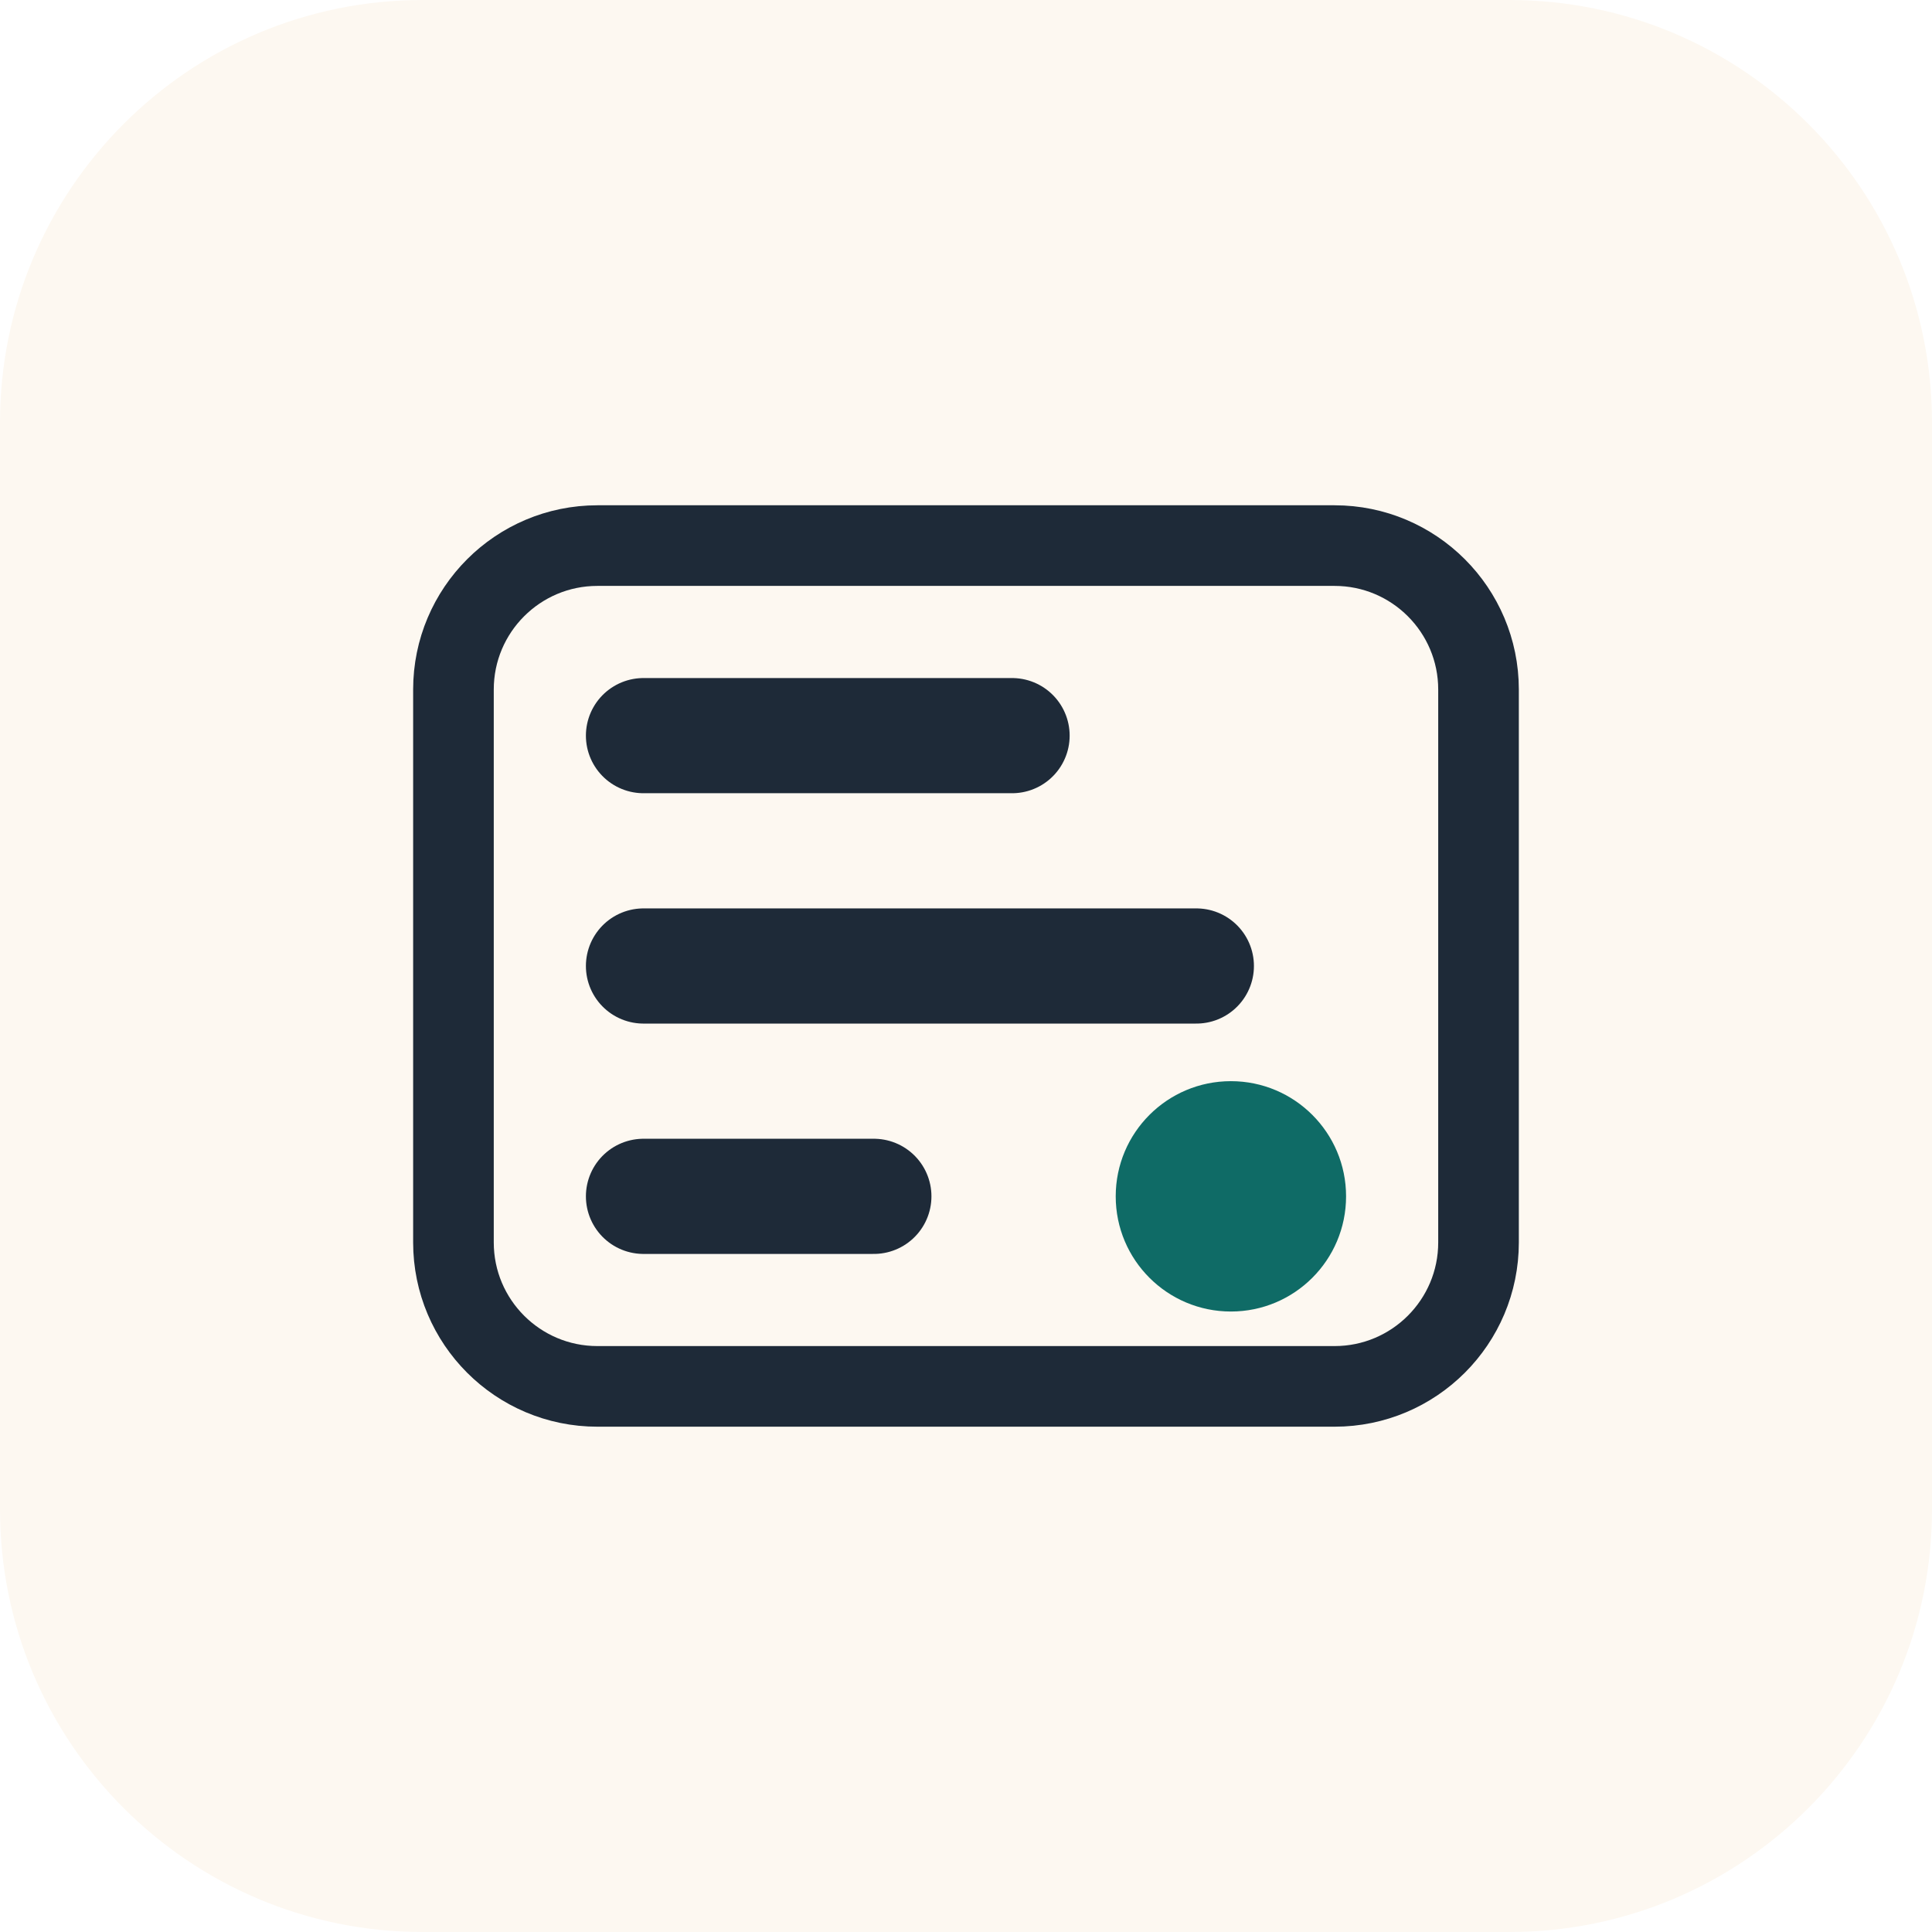
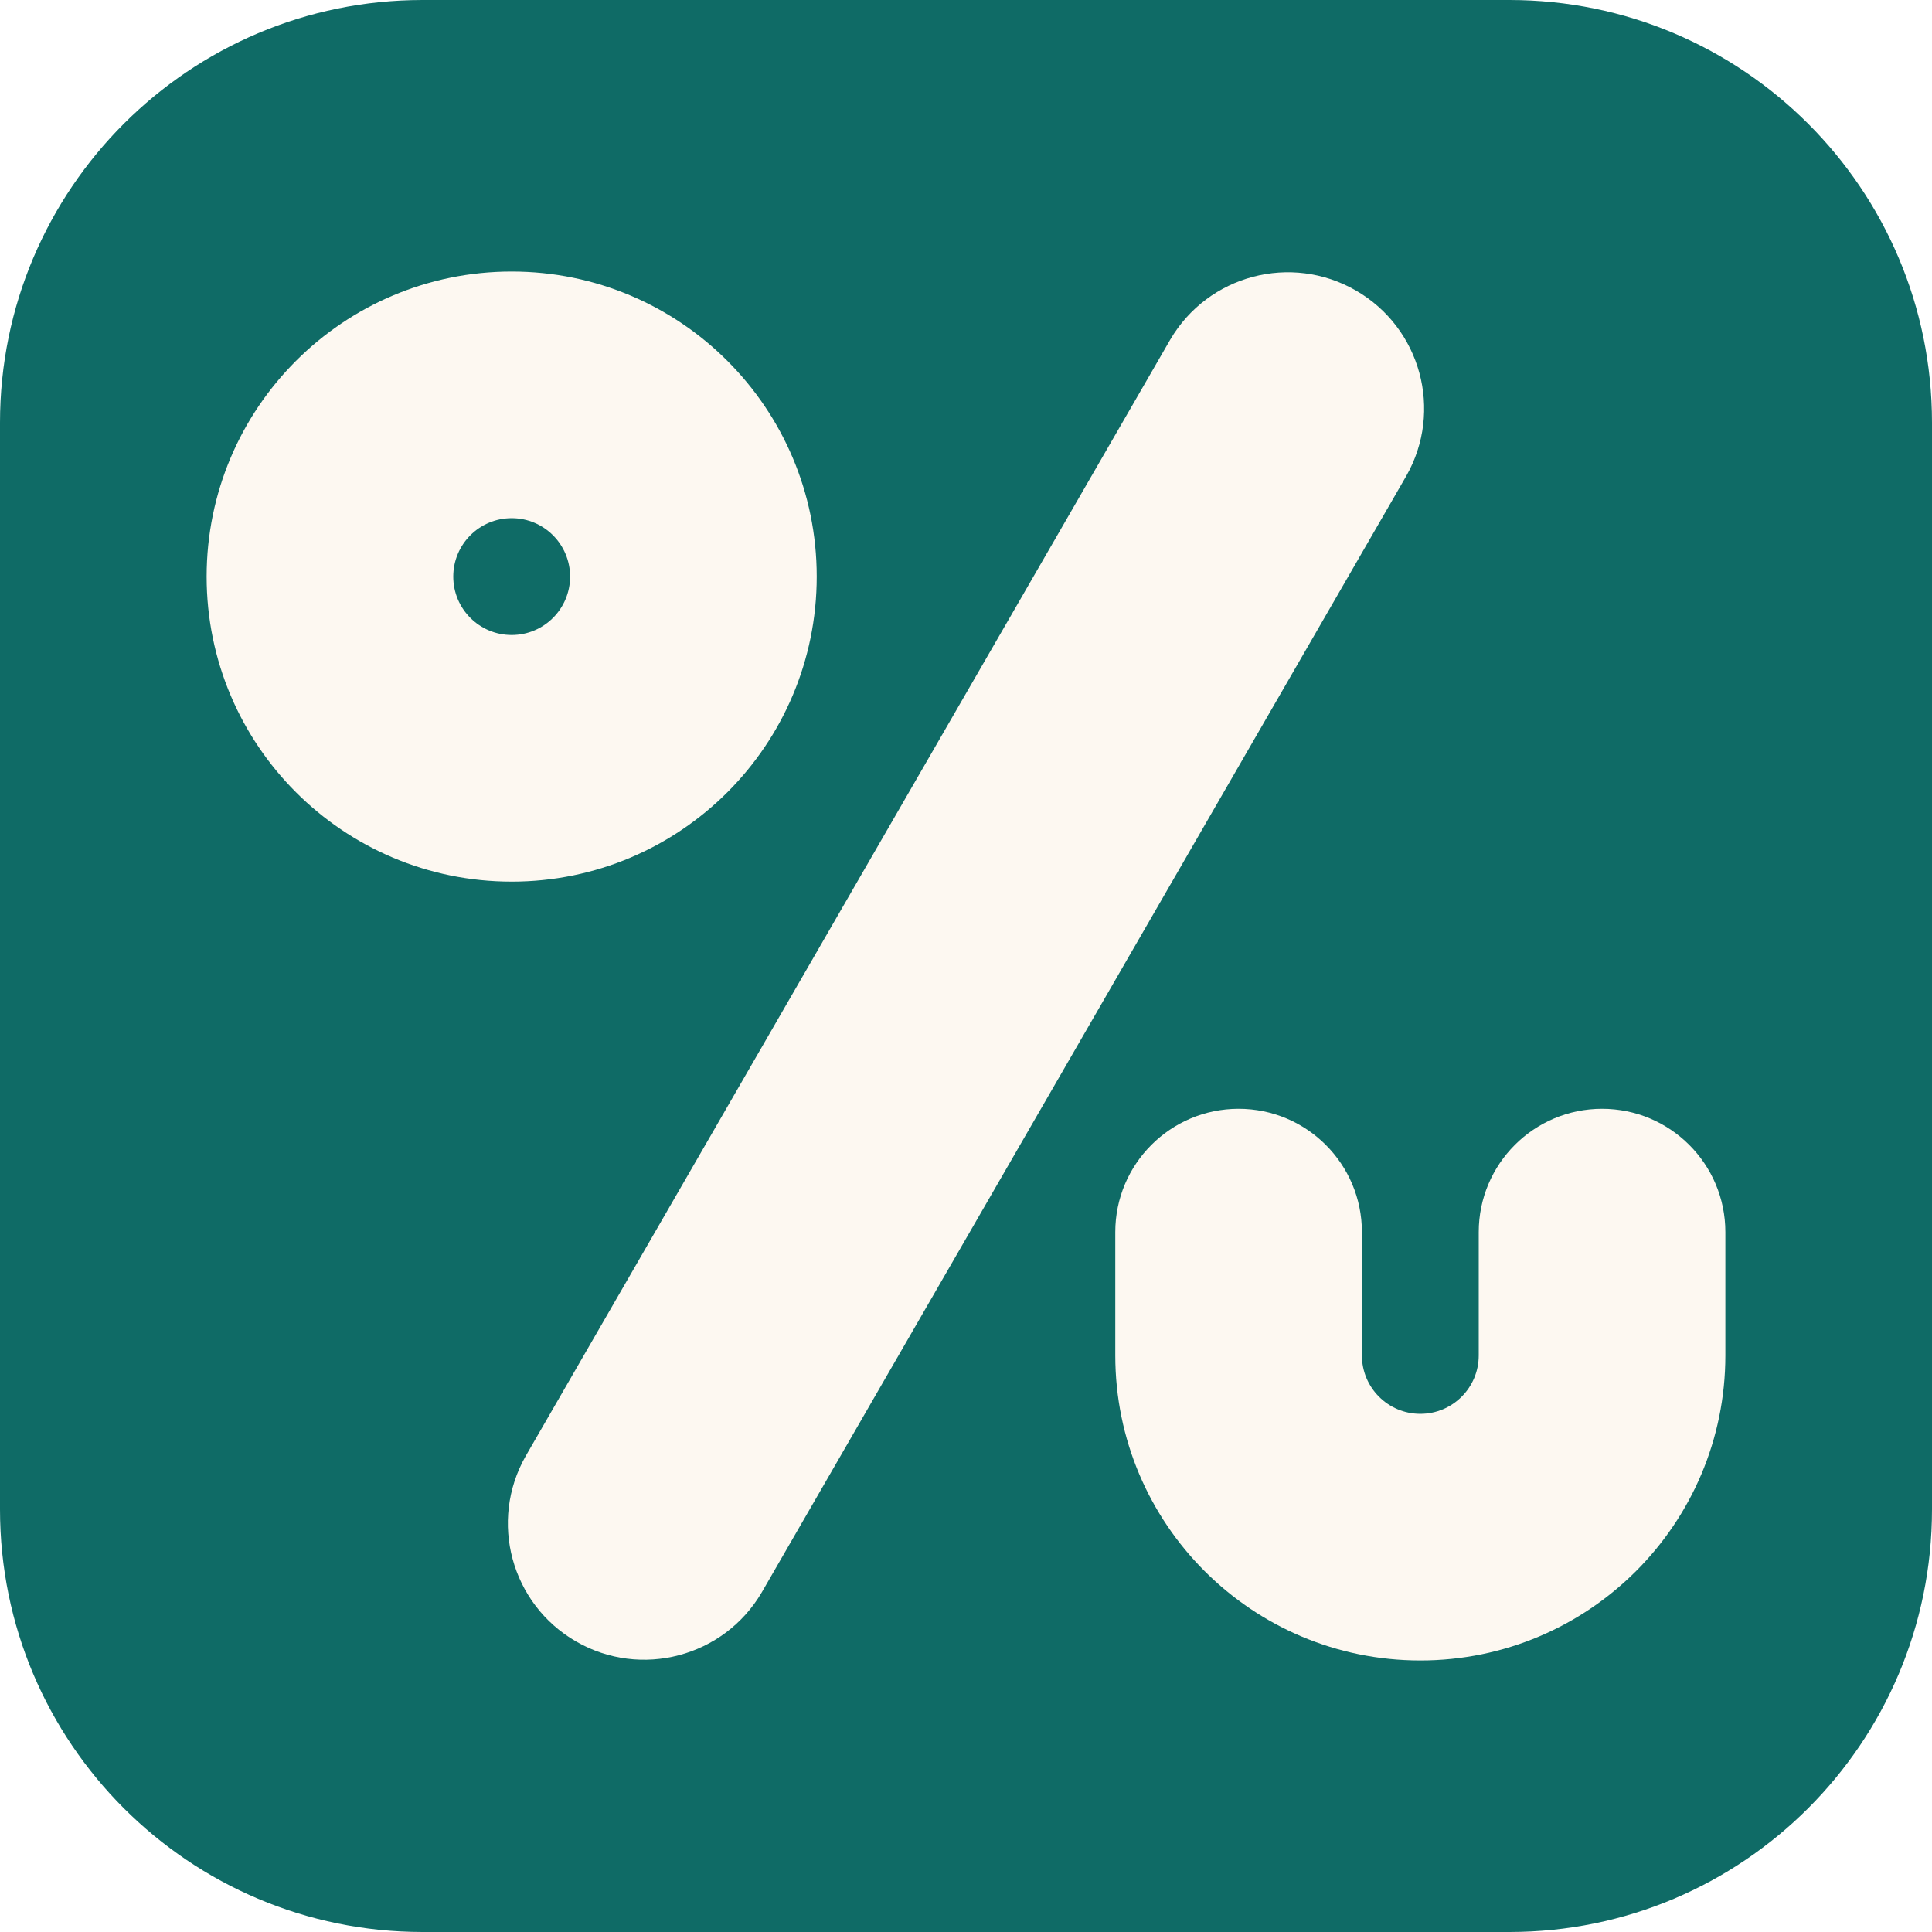
- <svg xmlns="http://www.w3.org/2000/svg" viewBox="0 0 512 512" width="64" height="64" role="img" aria-label="Ultra Mod">
-   <rect width="512" height="512" rx="112" fill="#FDF8F1" />
-   <g transform="translate(60.65 60.65) scale(6.1046)">
-     <rect x="9.75" y="13.75" width="44.5" height="36.5" rx="6.25" fill="none" stroke-width="3.5" stroke-linejoin="round" stroke="#1E2A38" />
-     <path d="M18 22 L34 22" fill="none" stroke-width="5" stroke-linecap="round" stroke-linejoin="round" stroke="#1E2A38" />
-     <path d="M18 32 L42 32" fill="none" stroke-width="5" stroke-linecap="round" stroke-linejoin="round" stroke="#1E2A38" />
-     <path d="M18 42 L28 42" fill="none" stroke-width="5" stroke-linecap="round" stroke-linejoin="round" stroke="#1E2A38" />
-     <circle cx="43.5" cy="42" r="5" fill="#0F6B66" />
-   </g>
+ <svg xmlns="http://www.w3.org/2000/svg" viewBox="0 0 256 256" width="256" height="256" role="img" aria-labelledby="title">
+   <rect width="256" height="256" rx="56" fill="#0F6B66" />
+   <path fill="#FDF8F1" fill-rule="evenodd" d="M27.38 76.4A40.42 40.42 0 1 0 108.22 76.4A40.42 40.42 0 1 0 27.38 76.4ZM60.06 76.4A7.74 7.74 0 1 0 75.54 76.4A7.74 7.74 0 1 0 60.06 76.4Z" />
+   <path fill="#FDF8F1" d="M186.34 63.07L100.94 210.99A18.06 18.06 0 0 1 69.66 192.93L155.06 45.01A18.06 18.06 0 0 1 186.34 63.07Z" />
+   <path fill="#FDF8F1" d="M147.78 163.26A16.34 16.34 0 0 1 180.46 163.26L180.46 179.6A7.74 7.74 0 0 0 195.94 179.6L195.94 163.26A16.34 16.34 0 0 1 228.62 163.26L228.62 179.6A40.42 40.42 0 0 1 147.78 179.6Z" />
</svg>
